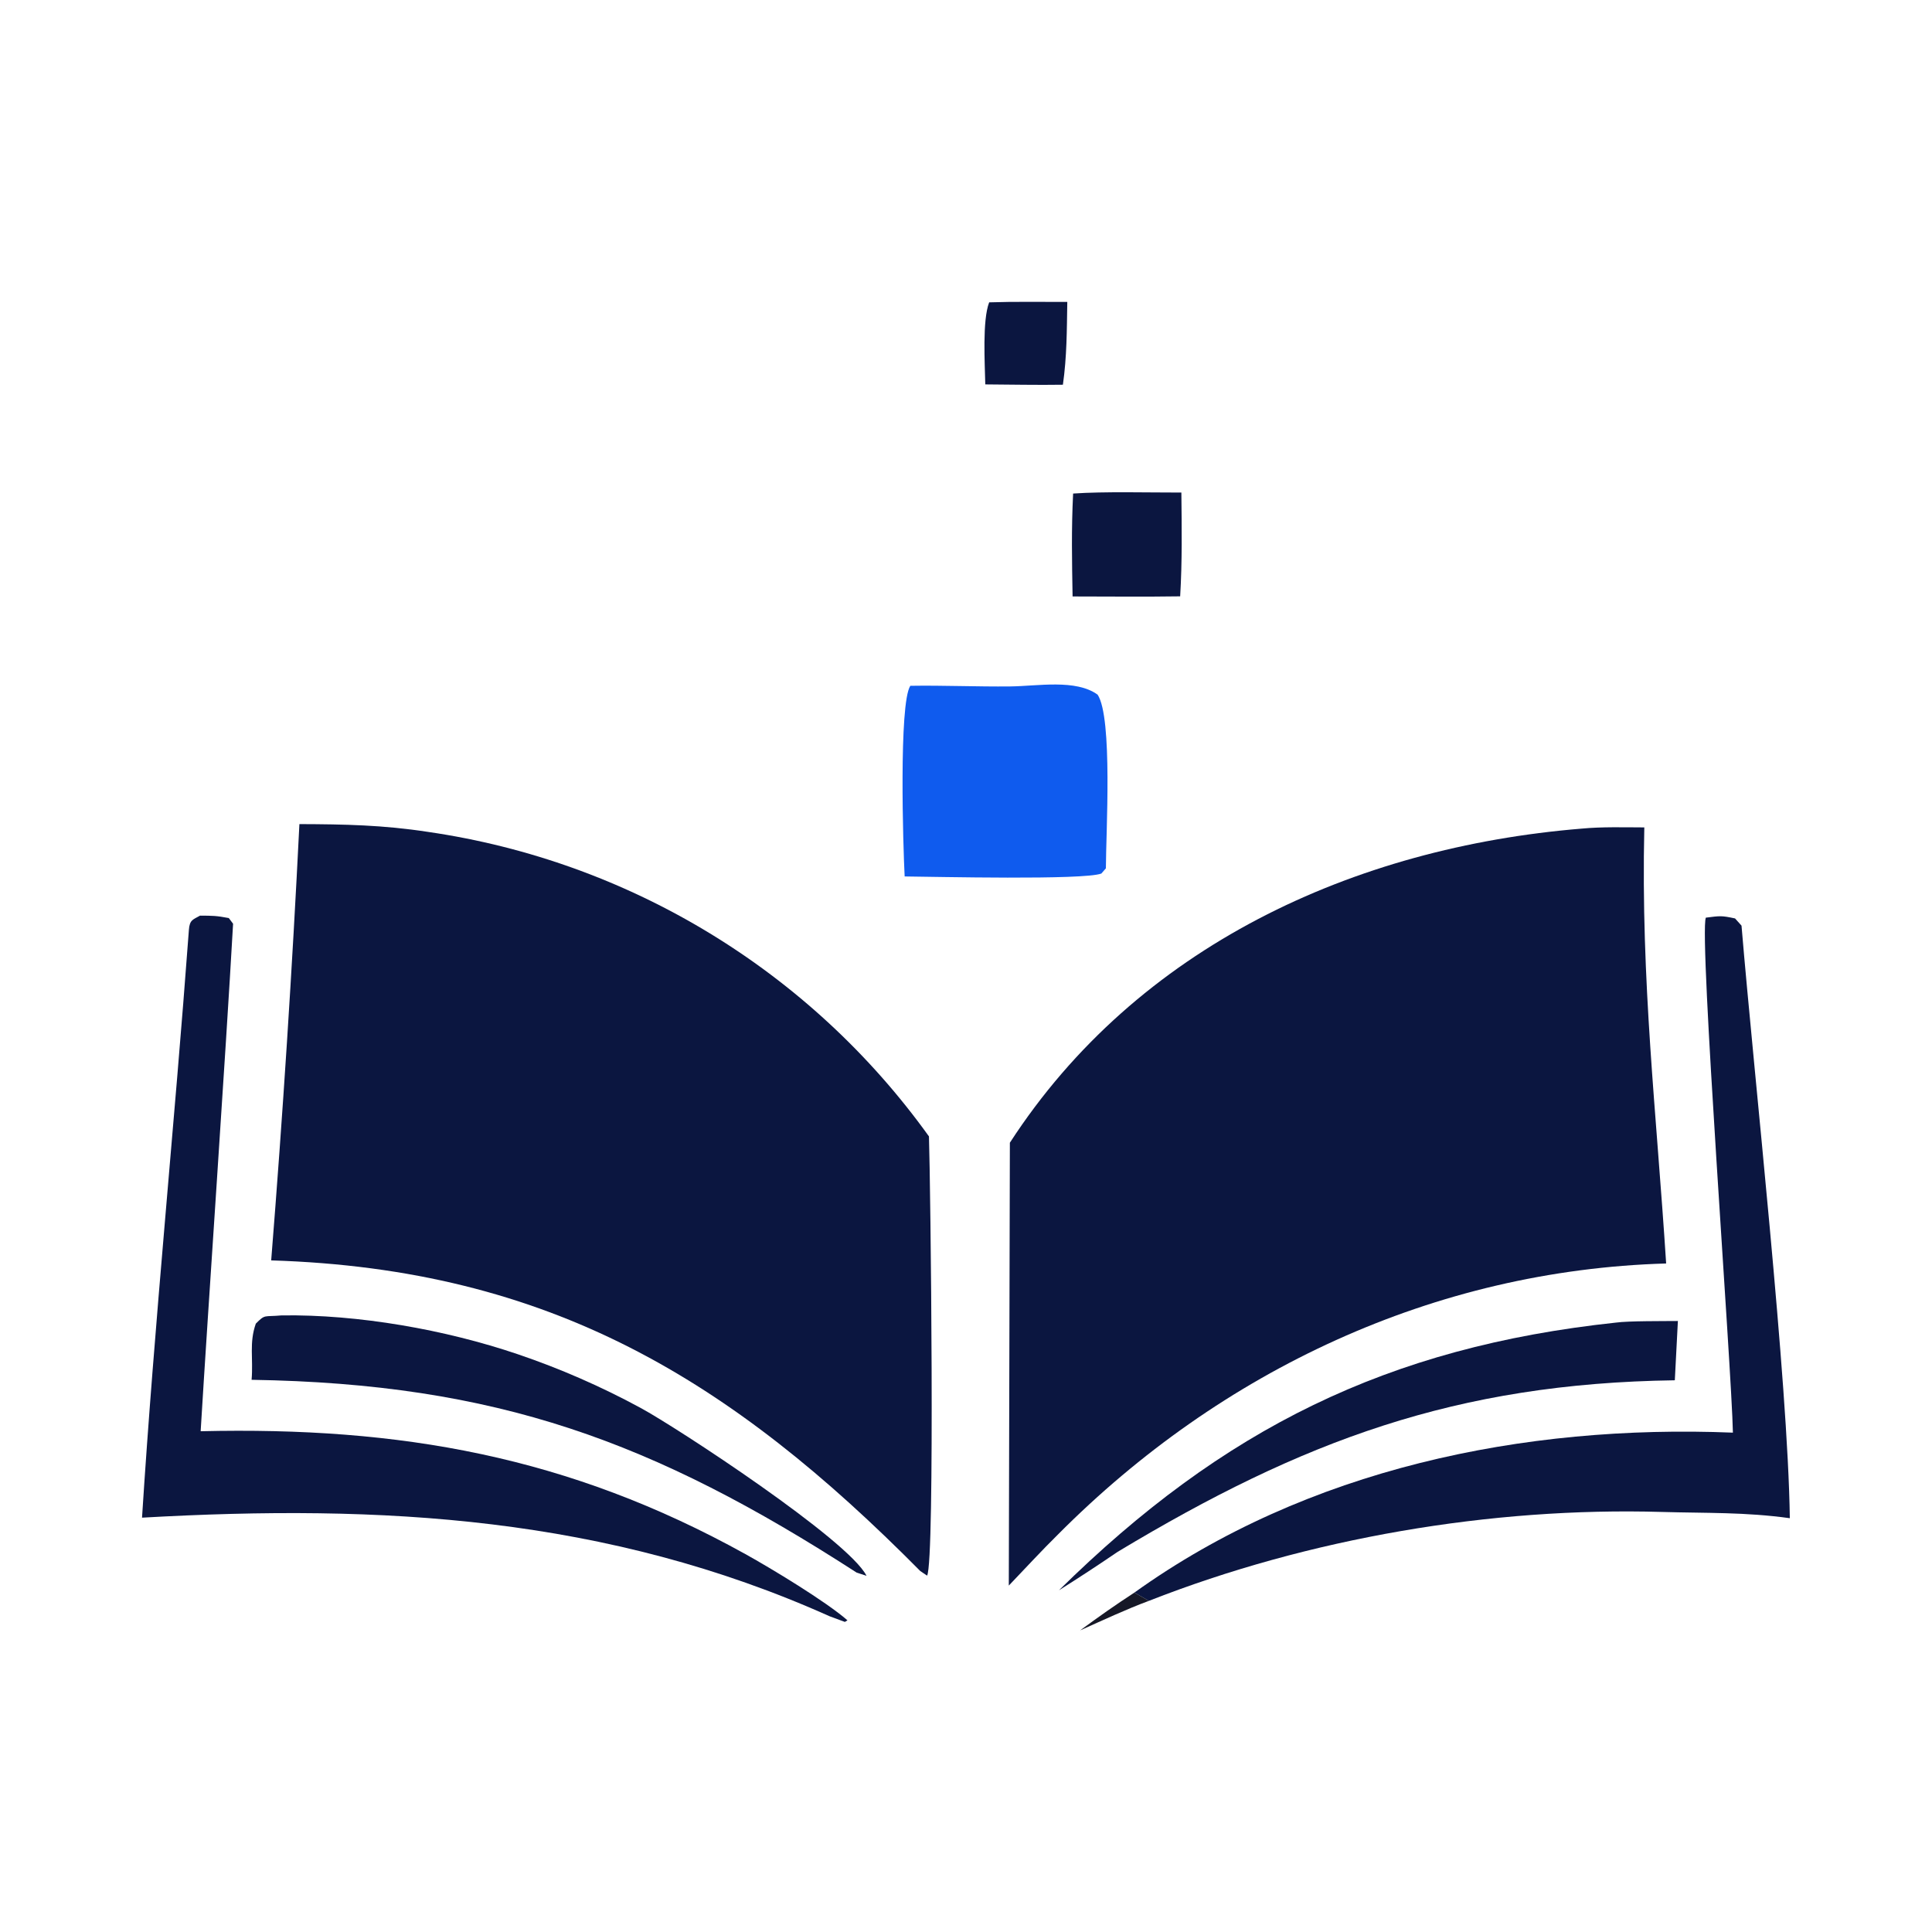
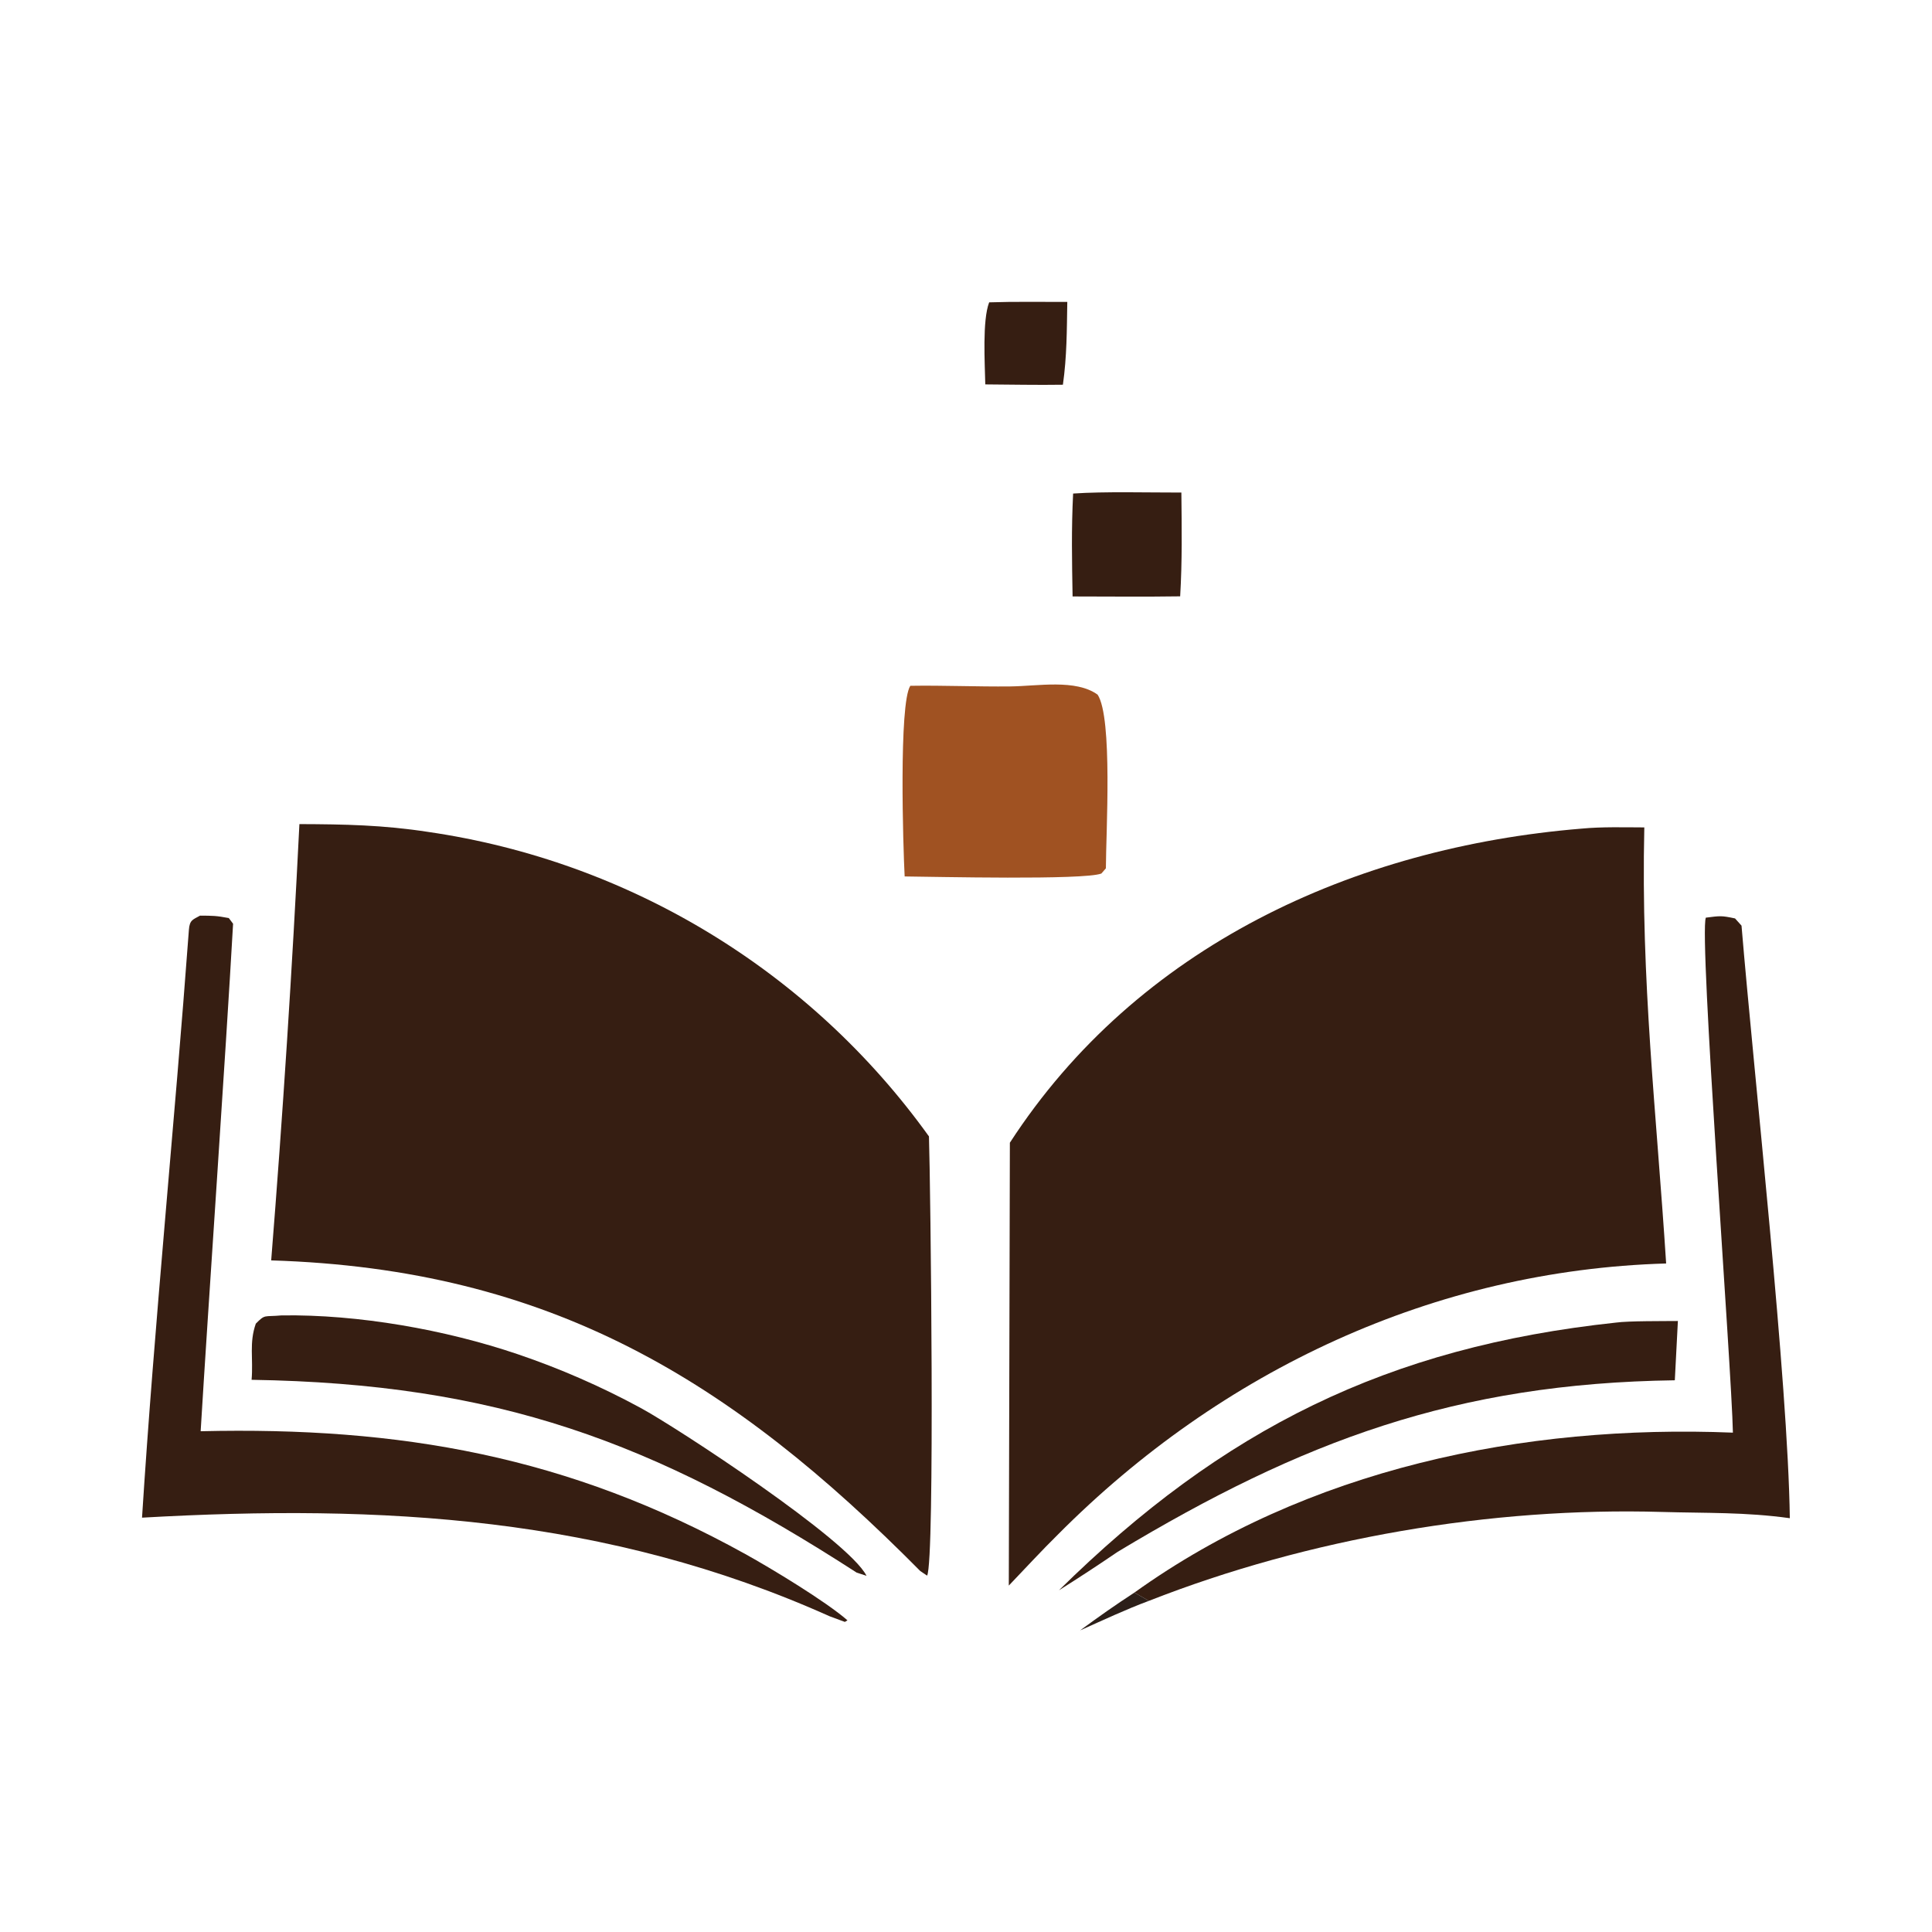
<svg xmlns="http://www.w3.org/2000/svg" version="1.1" style="display: block;" viewBox="122.60 272.25 543.60 543.60" width="543.60" height="543.60">
-   <path transform="translate(0,0)" fill="rgb(11,22,64)" d="M 206.843 504.124 C 219.595 504.17 230.355 504.368 243.067 506.323 C 299.721 514.565 350.587 545.492 383.977 591.997 C 384.416 605.335 385.708 711.547 383.457 715.579 L 381.548 714.303 C 328.263 660.471 277.358 629.314 198.904 626.882 C 202.168 586.005 204.815 545.081 206.843 504.124 z" />
-   <path transform="translate(0,0)" fill="rgb(11,22,64)" d="M 567.582 505.398 C 573.292 504.853 579.48 505.041 585.254 505.055 C 584.267 548.504 588.648 584.886 591.397 627.75 C 526.152 629.65 466.195 657.841 420.324 703.957 C 415.715 708.493 410.947 713.672 406.442 718.379 L 406.744 593.773 C 442.584 538.506 503.593 510.654 567.582 505.398 z" />
-   <path transform="translate(0,0)" fill="rgb(11,22,64)" d="M 178.884 529.879 C 182.38 529.9 183.421 529.884 186.975 530.56 C 187.377 531.093 187.78 531.626 188.182 532.159 C 186.094 569.289 181.144 640.251 179.058 674.951 C 235.142 673.638 282.581 681.937 332.34 709.529 C 339.598 713.554 354.952 722.827 361.047 728.154 L 360.318 728.6 L 356.039 727.018 C 293.282 698.906 230.064 695.441 162.562 699.27 C 166.049 644.402 171.704 588.771 175.749 533.887 C 175.958 531.05 176.874 531.02 178.884 529.879 z" />
-   <path transform="translate(0,0)" fill="rgb(11,22,64)" d="M 610.181 675.347 C 609.841 657.392 600.598 535.361 602.566 530.448 C 606.598 529.943 606.885 529.835 610.784 530.666 C 611.391 531.343 611.998 532.02 612.605 532.696 C 616.186 575.642 625.669 660.732 626.196 699.422 C 613.616 697.672 602.741 698.028 590.181 697.661 C 542.15 696.257 490.812 705.03 445.864 722.676 L 441.778 720.353 C 490.338 685.524 551.283 672.959 610.181 675.347 z" />
-   <path transform="translate(0,0)" fill="rgb(15,91,238)" d="M 378.731 465.211 C 388.027 465.06 397.533 465.492 406.901 465.388 C 414.521 465.304 425.28 463.26 431.431 467.702 C 435.717 474.181 433.779 506.698 433.758 516.572 L 432.48 518.037 C 427.443 519.926 385.621 518.932 377.14 518.853 C 376.706 510.641 375.471 470.276 378.731 465.211 z" />
-   <path transform="translate(0,0)" fill="rgb(11,22,64)" d="M 201.829 642.359 C 223.393 642.035 247.909 646.375 268.27 653.279 C 280.171 657.315 291.706 662.353 302.754 668.341 C 313.085 673.91 361.432 705.625 366.411 715.639 L 363.622 714.719 C 306.38 677.731 262.337 661.589 193.39 660.48 C 193.896 654.485 192.661 650.136 194.574 644.683 C 197.304 641.927 196.795 642.823 201.829 642.359 z" />
-   <path transform="translate(0,0)" fill="rgb(11,22,64)" d="M 577.276 644.383 C 580.807 643.892 590.776 643.978 594.701 643.933 L 593.838 660.614 C 532.231 661.484 489.018 677.64 437.093 708.868 C 431.646 712.588 426.129 716.203 420.544 719.711 C 466.665 674.265 513.087 651.24 577.276 644.383 z" />
-   <path transform="translate(0,0)" fill="rgb(11,22,64)" d="M 424.54 411.117 C 433.327 410.505 445.93 410.859 454.998 410.838 C 455.097 420.79 455.249 430.077 454.658 440.04 C 444.653 440.194 434.416 440.077 424.39 440.073 C 424.216 430.12 424.034 421.095 424.54 411.117 z" />
-   <path transform="translate(0,0)" fill="rgb(11,22,64)" d="M 400.917 357.321 C 408.003 357.081 415.758 357.221 422.901 357.204 C 422.765 365.23 422.793 372.513 421.666 380.497 C 414.515 380.609 407.009 380.449 399.826 380.406 C 399.706 374.481 398.965 362.382 400.917 357.321 z" />
-   <path transform="translate(0,0)" fill="rgb(10,12,28)" fill-opacity="0.949" d="M 426.513 730.986 C 431.749 727.139 436.337 723.894 441.778 720.353 L 445.864 722.676 C 439.476 725.044 432.781 728.189 426.513 730.986 z" />
+   <path transform="translate(0,0)" fill="rgb(54,30,18)" d="M 206.843 504.124 C 219.595 504.17 230.355 504.368 243.067 506.323 C 299.721 514.565 350.587 545.492 383.977 591.997 C 384.416 605.335 385.708 711.547 383.457 715.579 L 381.548 714.303 C 328.263 660.471 277.358 629.314 198.904 626.882 C 202.168 586.005 204.815 545.081 206.843 504.124 z" />
+   <path transform="translate(0,0)" fill="rgb(54,30,18)" d="M 567.582 505.398 C 573.292 504.853 579.48 505.041 585.254 505.055 C 584.267 548.504 588.648 584.886 591.397 627.75 C 526.152 629.65 466.195 657.841 420.324 703.957 C 415.715 708.493 410.947 713.672 406.442 718.379 L 406.744 593.773 C 442.584 538.506 503.593 510.654 567.582 505.398 z" />
+   <path transform="translate(0,0)" fill="rgb(54,30,18)" d="M 178.884 529.879 C 182.38 529.9 183.421 529.884 186.975 530.56 C 187.377 531.093 187.78 531.626 188.182 532.159 C 186.094 569.289 181.144 640.251 179.058 674.951 C 235.142 673.638 282.581 681.937 332.34 709.529 C 339.598 713.554 354.952 722.827 361.047 728.154 L 360.318 728.6 L 356.039 727.018 C 293.282 698.906 230.064 695.441 162.562 699.27 C 166.049 644.402 171.704 588.771 175.749 533.887 C 175.958 531.05 176.874 531.02 178.884 529.879 z" />
+   <path transform="translate(0,0)" fill="rgb(54,30,18)" d="M 610.181 675.347 C 609.841 657.392 600.598 535.361 602.566 530.448 C 606.598 529.943 606.885 529.835 610.784 530.666 C 611.391 531.343 611.998 532.02 612.605 532.696 C 616.186 575.642 625.669 660.732 626.196 699.422 C 613.616 697.672 602.741 698.028 590.181 697.661 C 542.15 696.257 490.812 705.03 445.864 722.676 L 441.778 720.353 C 490.338 685.524 551.283 672.959 610.181 675.347 z" />
+   <path transform="translate(0,0)" fill="rgb(160,82,34)" d="M 378.731 465.211 C 388.027 465.06 397.533 465.492 406.901 465.388 C 414.521 465.304 425.28 463.26 431.431 467.702 C 435.717 474.181 433.779 506.698 433.758 516.572 L 432.48 518.037 C 427.443 519.926 385.621 518.932 377.14 518.853 C 376.706 510.641 375.471 470.276 378.731 465.211 z" />
+   <path transform="translate(0,0)" fill="rgb(54,30,18)" d="M 201.829 642.359 C 223.393 642.035 247.909 646.375 268.27 653.279 C 280.171 657.315 291.706 662.353 302.754 668.341 C 313.085 673.91 361.432 705.625 366.411 715.639 L 363.622 714.719 C 306.38 677.731 262.337 661.589 193.39 660.48 C 193.896 654.485 192.661 650.136 194.574 644.683 C 197.304 641.927 196.795 642.823 201.829 642.359 z" />
+   <path transform="translate(0,0)" fill="rgb(54,30,18)" d="M 577.276 644.383 C 580.807 643.892 590.776 643.978 594.701 643.933 L 593.838 660.614 C 532.231 661.484 489.018 677.64 437.093 708.868 C 431.646 712.588 426.129 716.203 420.544 719.711 C 466.665 674.265 513.087 651.24 577.276 644.383 z" />
+   <path transform="translate(0,0)" fill="rgb(54,30,18)" d="M 424.54 411.117 C 433.327 410.505 445.93 410.859 454.998 410.838 C 455.097 420.79 455.249 430.077 454.658 440.04 C 444.653 440.194 434.416 440.077 424.39 440.073 C 424.216 430.12 424.034 421.095 424.54 411.117 z" />
+   <path transform="translate(0,0)" fill="rgb(54,30,18)" d="M 400.917 357.321 C 408.003 357.081 415.758 357.221 422.901 357.204 C 422.765 365.23 422.793 372.513 421.666 380.497 C 414.515 380.609 407.009 380.449 399.826 380.406 C 399.706 374.481 398.965 362.382 400.917 357.321 z" />
+   <path transform="translate(0,0)" fill="rgb(33,19,13)" fill-opacity="0.949" d="M 426.513 730.986 C 431.749 727.139 436.337 723.894 441.778 720.353 L 445.864 722.676 C 439.476 725.044 432.781 728.189 426.513 730.986 z" />
</svg>
